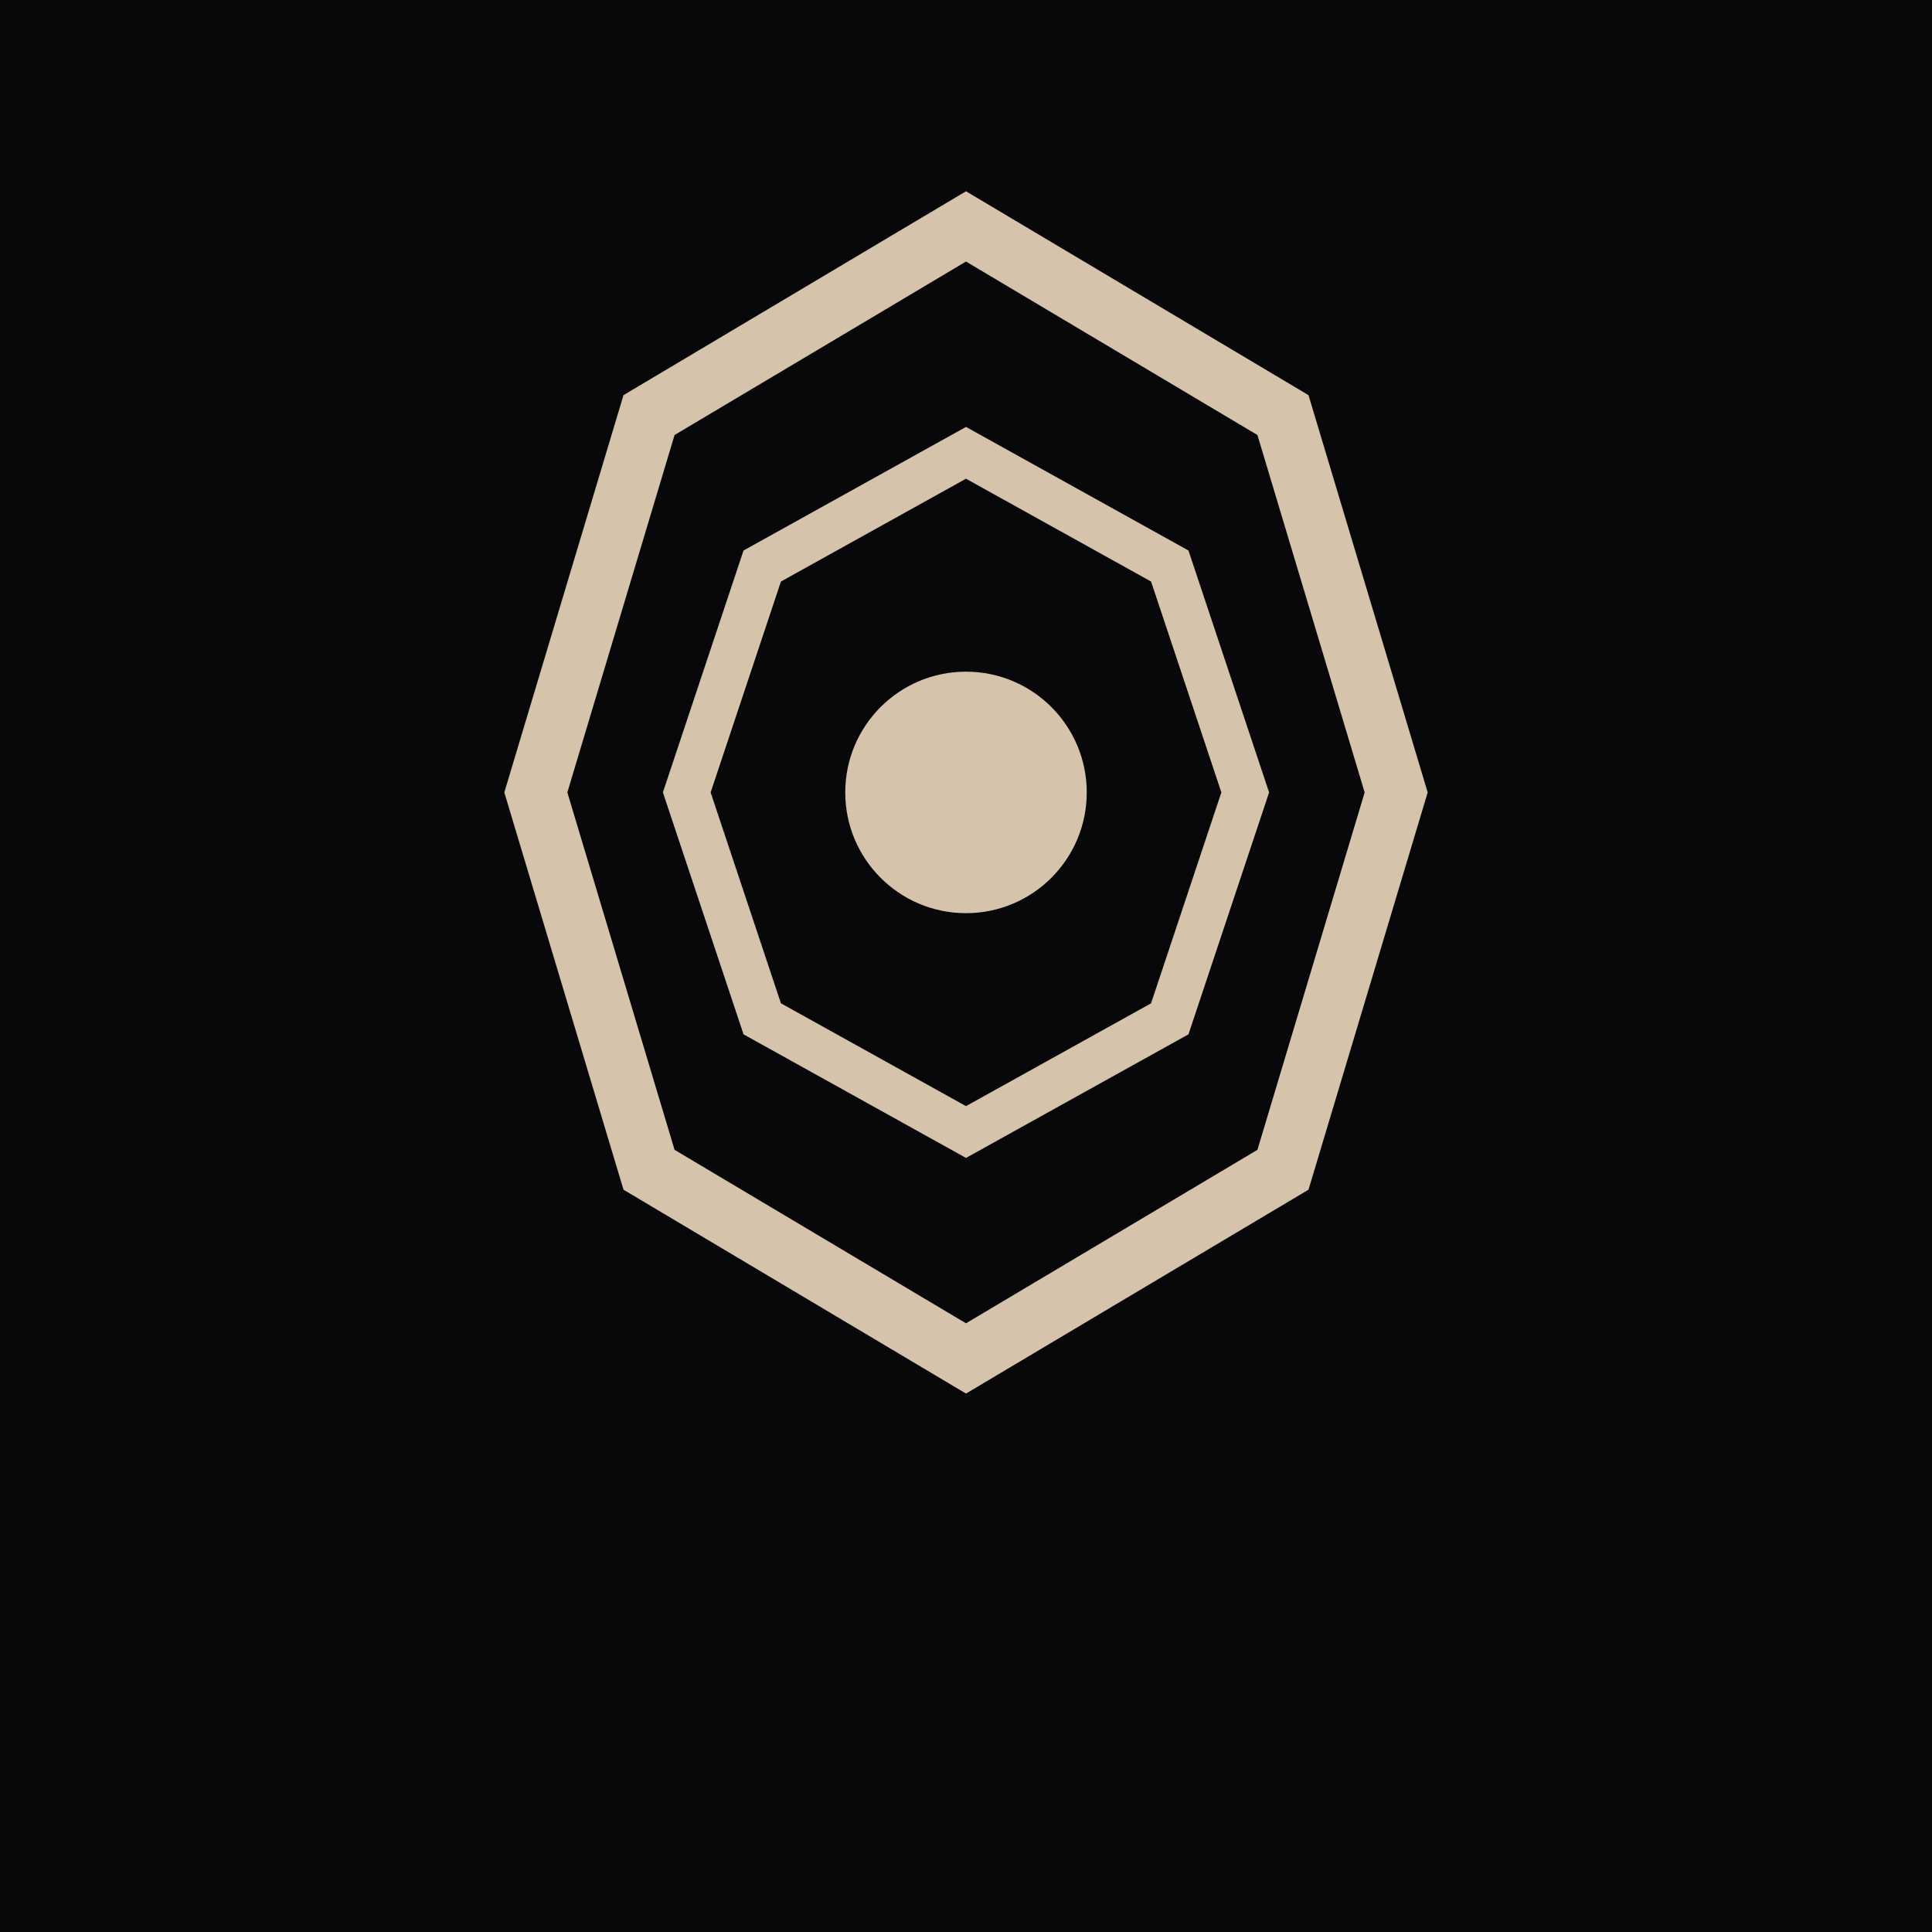
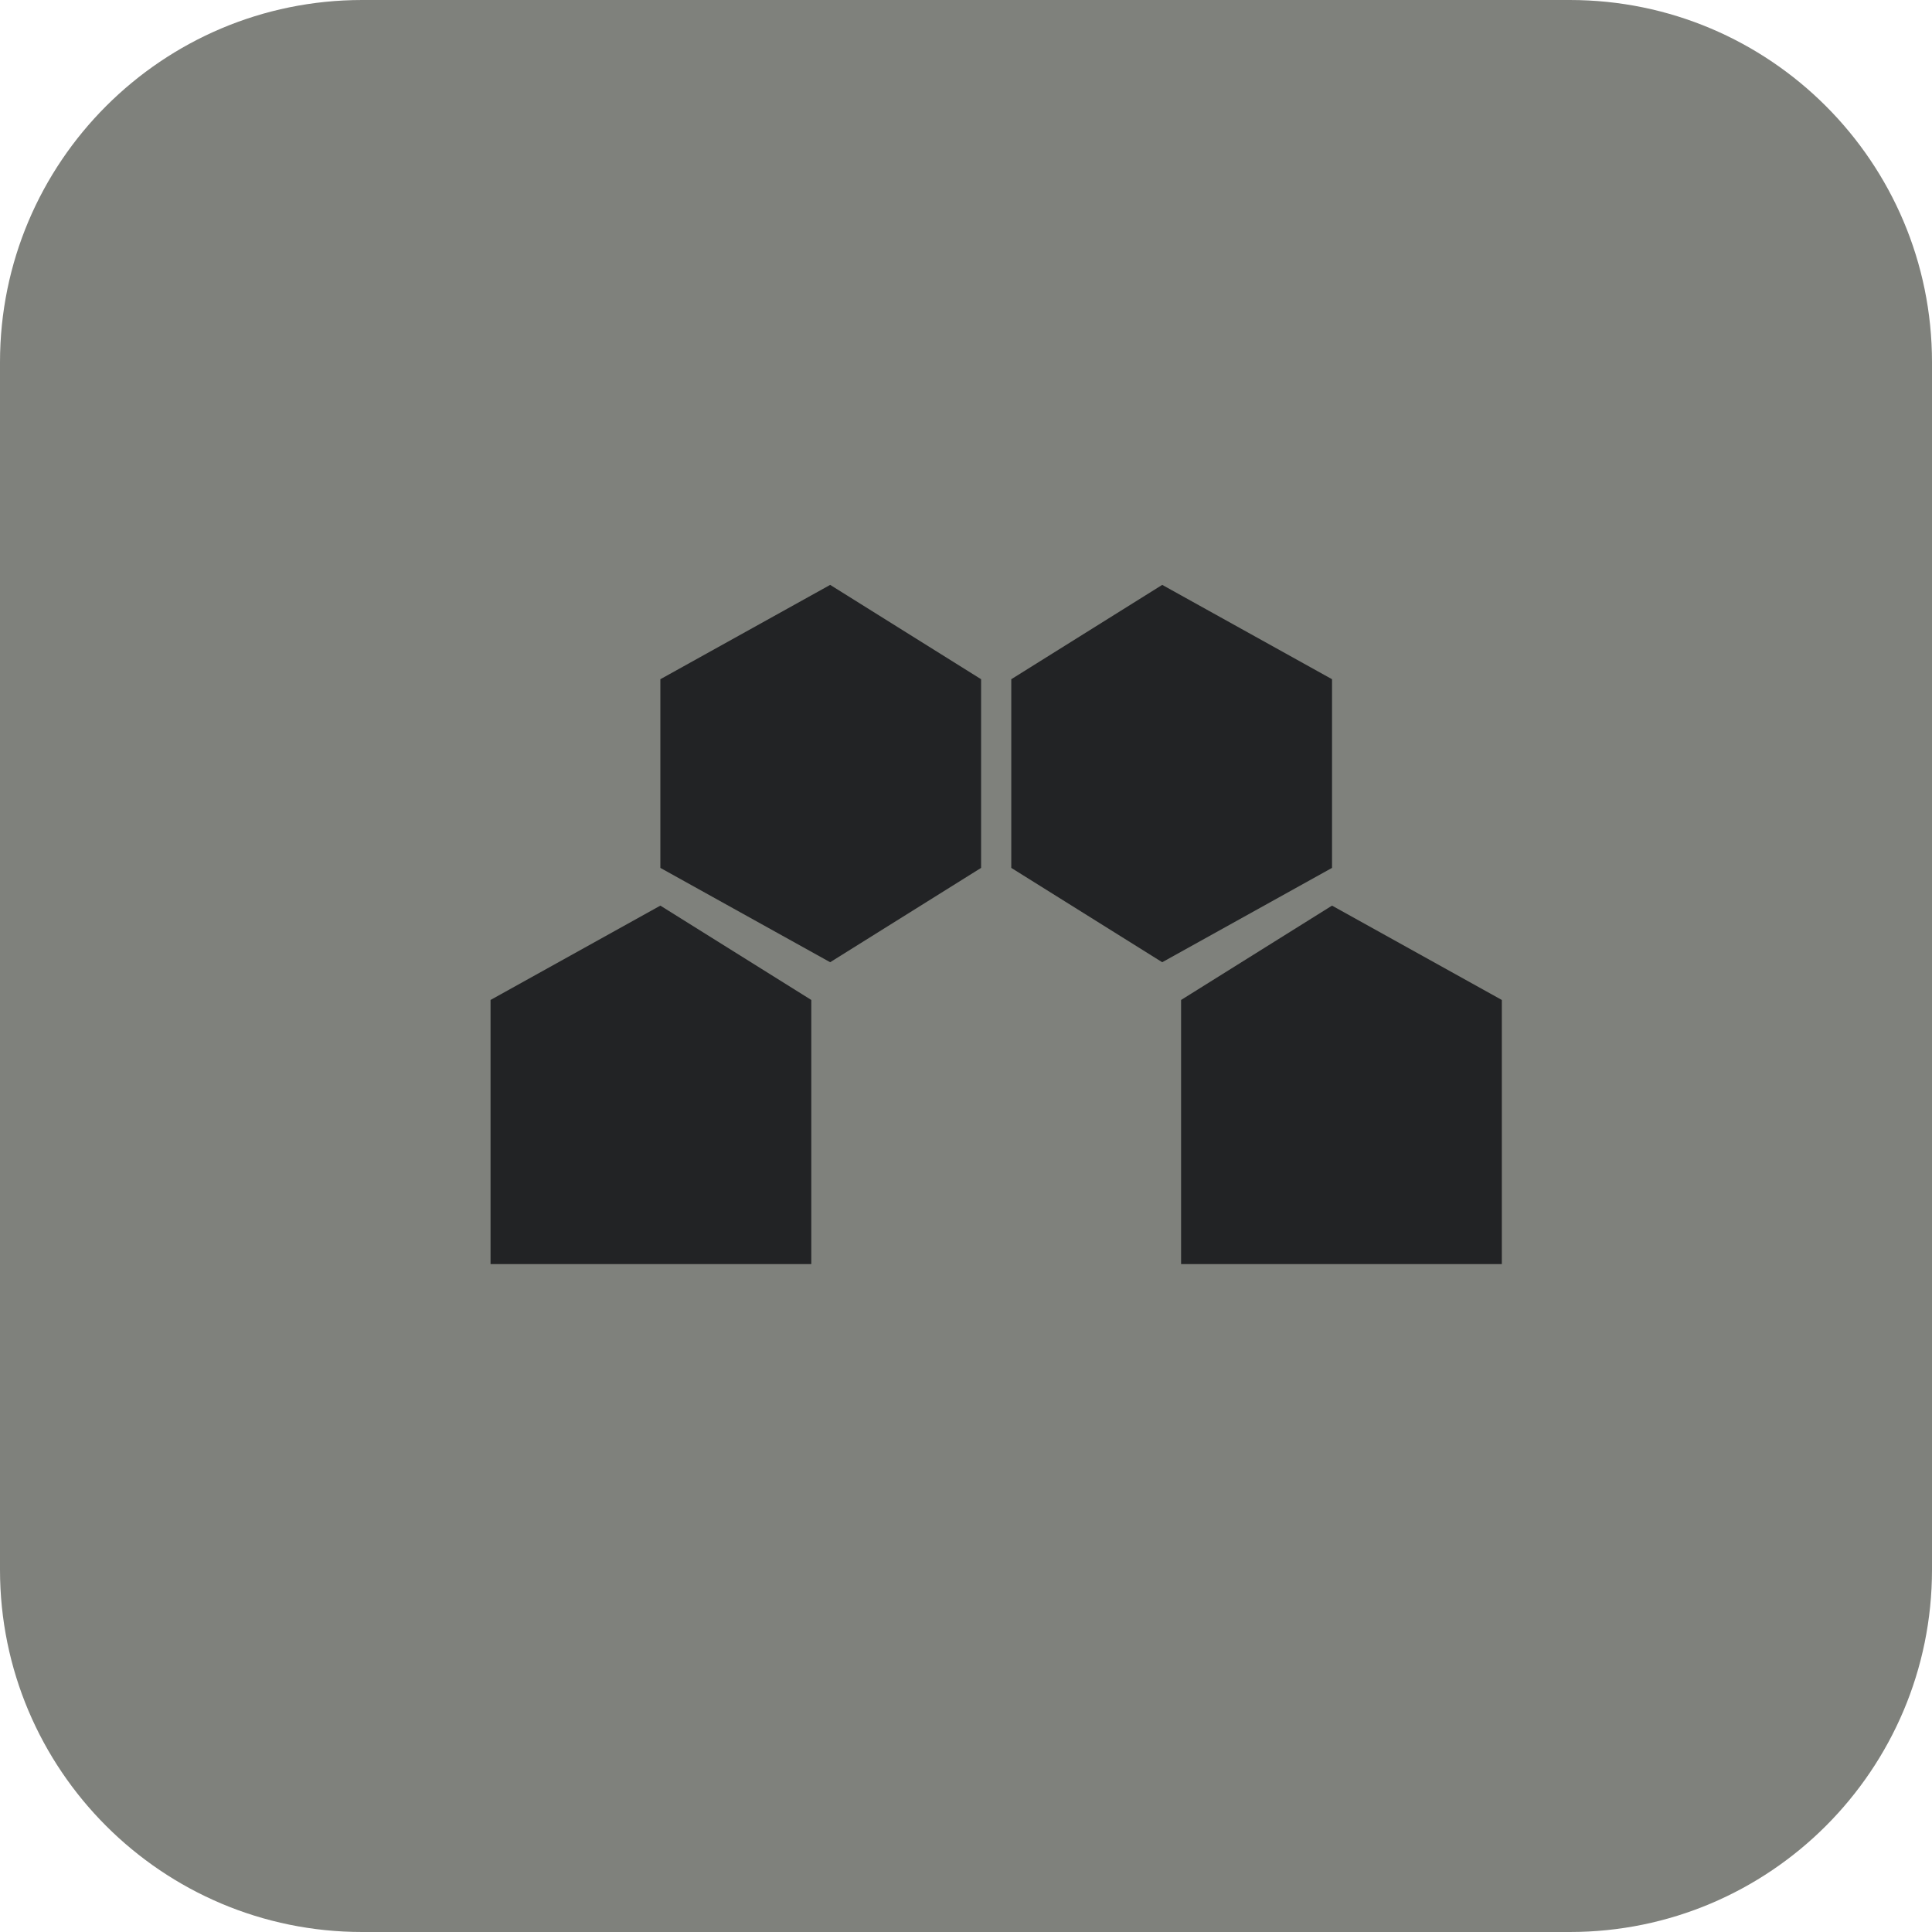
<svg xmlns="http://www.w3.org/2000/svg" viewBox="0 0 512 512" width="100%" height="100%">
-   <rect width="512" height="512" fill="#08080a" />
-   <polygon points="256,60 340,110 370,210 340,310 256,360 172,310 142,210 172,110" fill="none" stroke="#d5c3ab" stroke-width="16" />
-   <polygon points="256,120 310,150 330,210 310,270 256,300 202,270 182,210 202,150" fill="none" stroke="#d5c3ab" stroke-width="12" />
-   <circle cx="256" cy="210" r="32" fill="#d5c3ab" />
+   <rect width="512" height="512" fill="#7f817c" rx="96" />
+   <g fill="#222325">
+     <path d="M 175,180 L 220,155 L 260,180 L 260,230 L 220,255 L 175,230 Z" />
+     <path d="M 268,180 L 308,155 L 353,180 L 353,230 L 308,255 L 268,230 Z" />
+     <path d="M 130,265 L 175,240 L 215,265 L 215,335 L 130,335 Z" />
+     <path d="M 313,265 L 353,240 L 398,265 L 398,335 L 313,335 Z" />
+   </g>
</svg>
